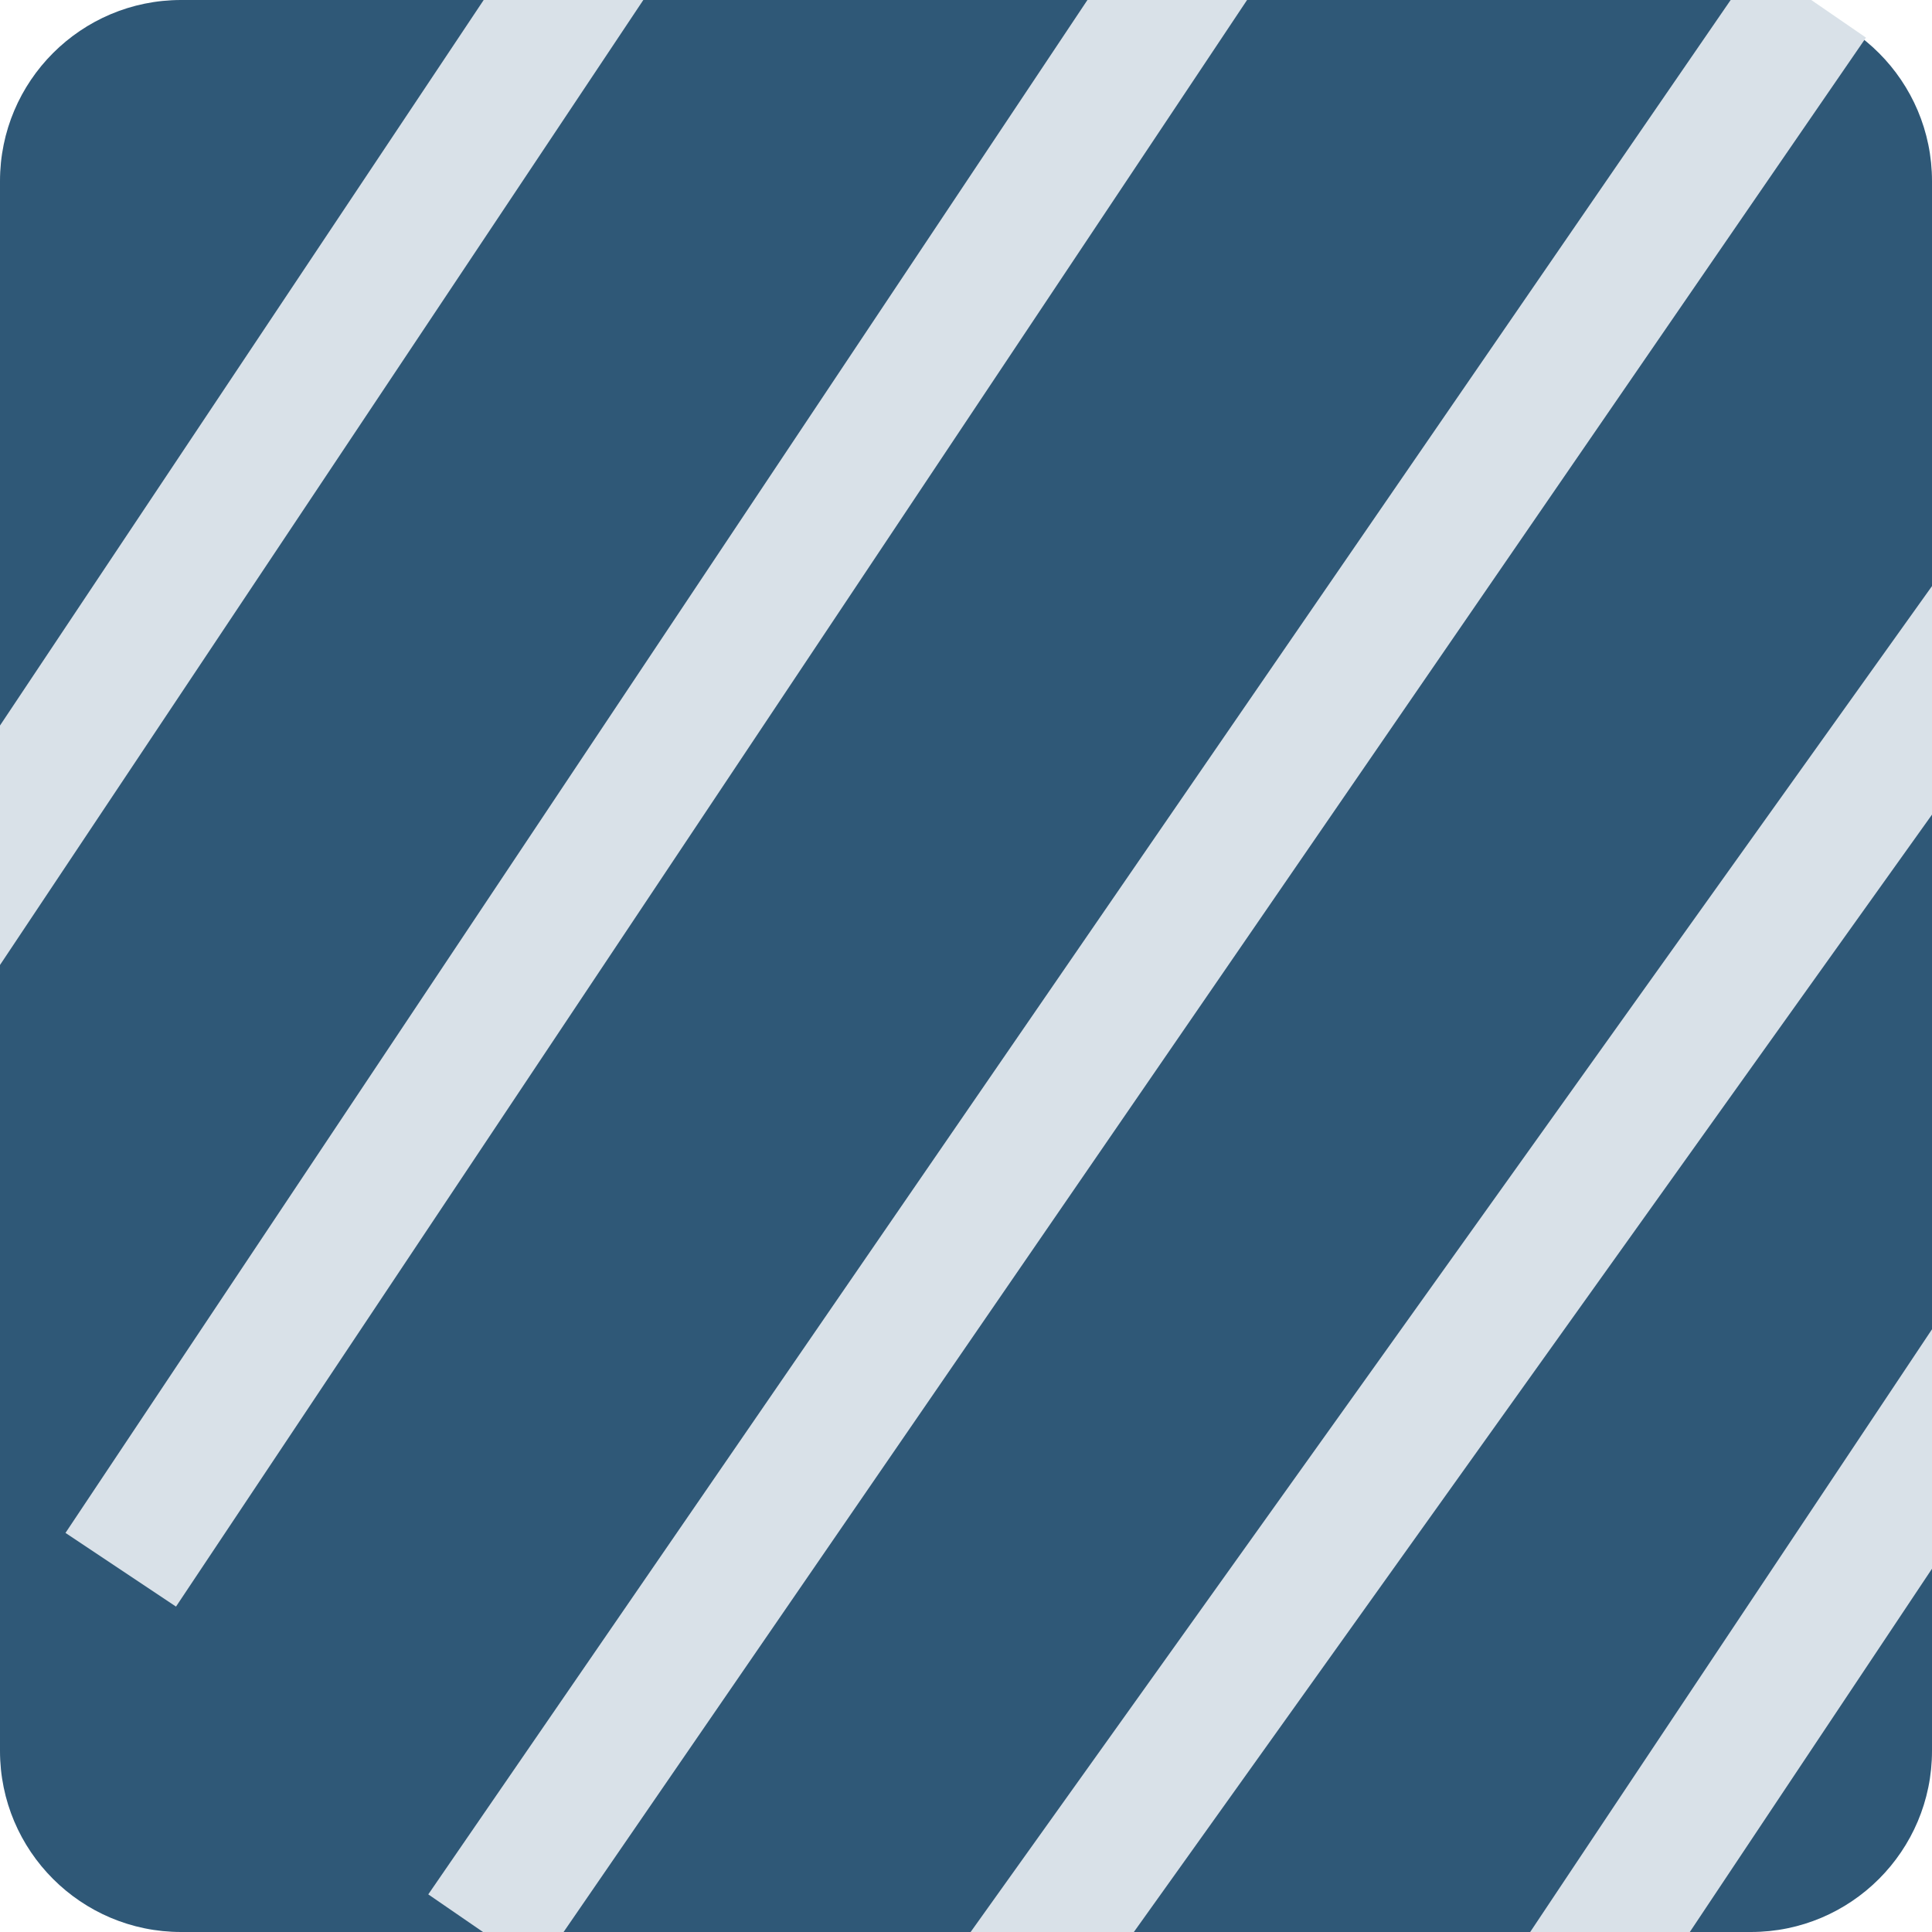
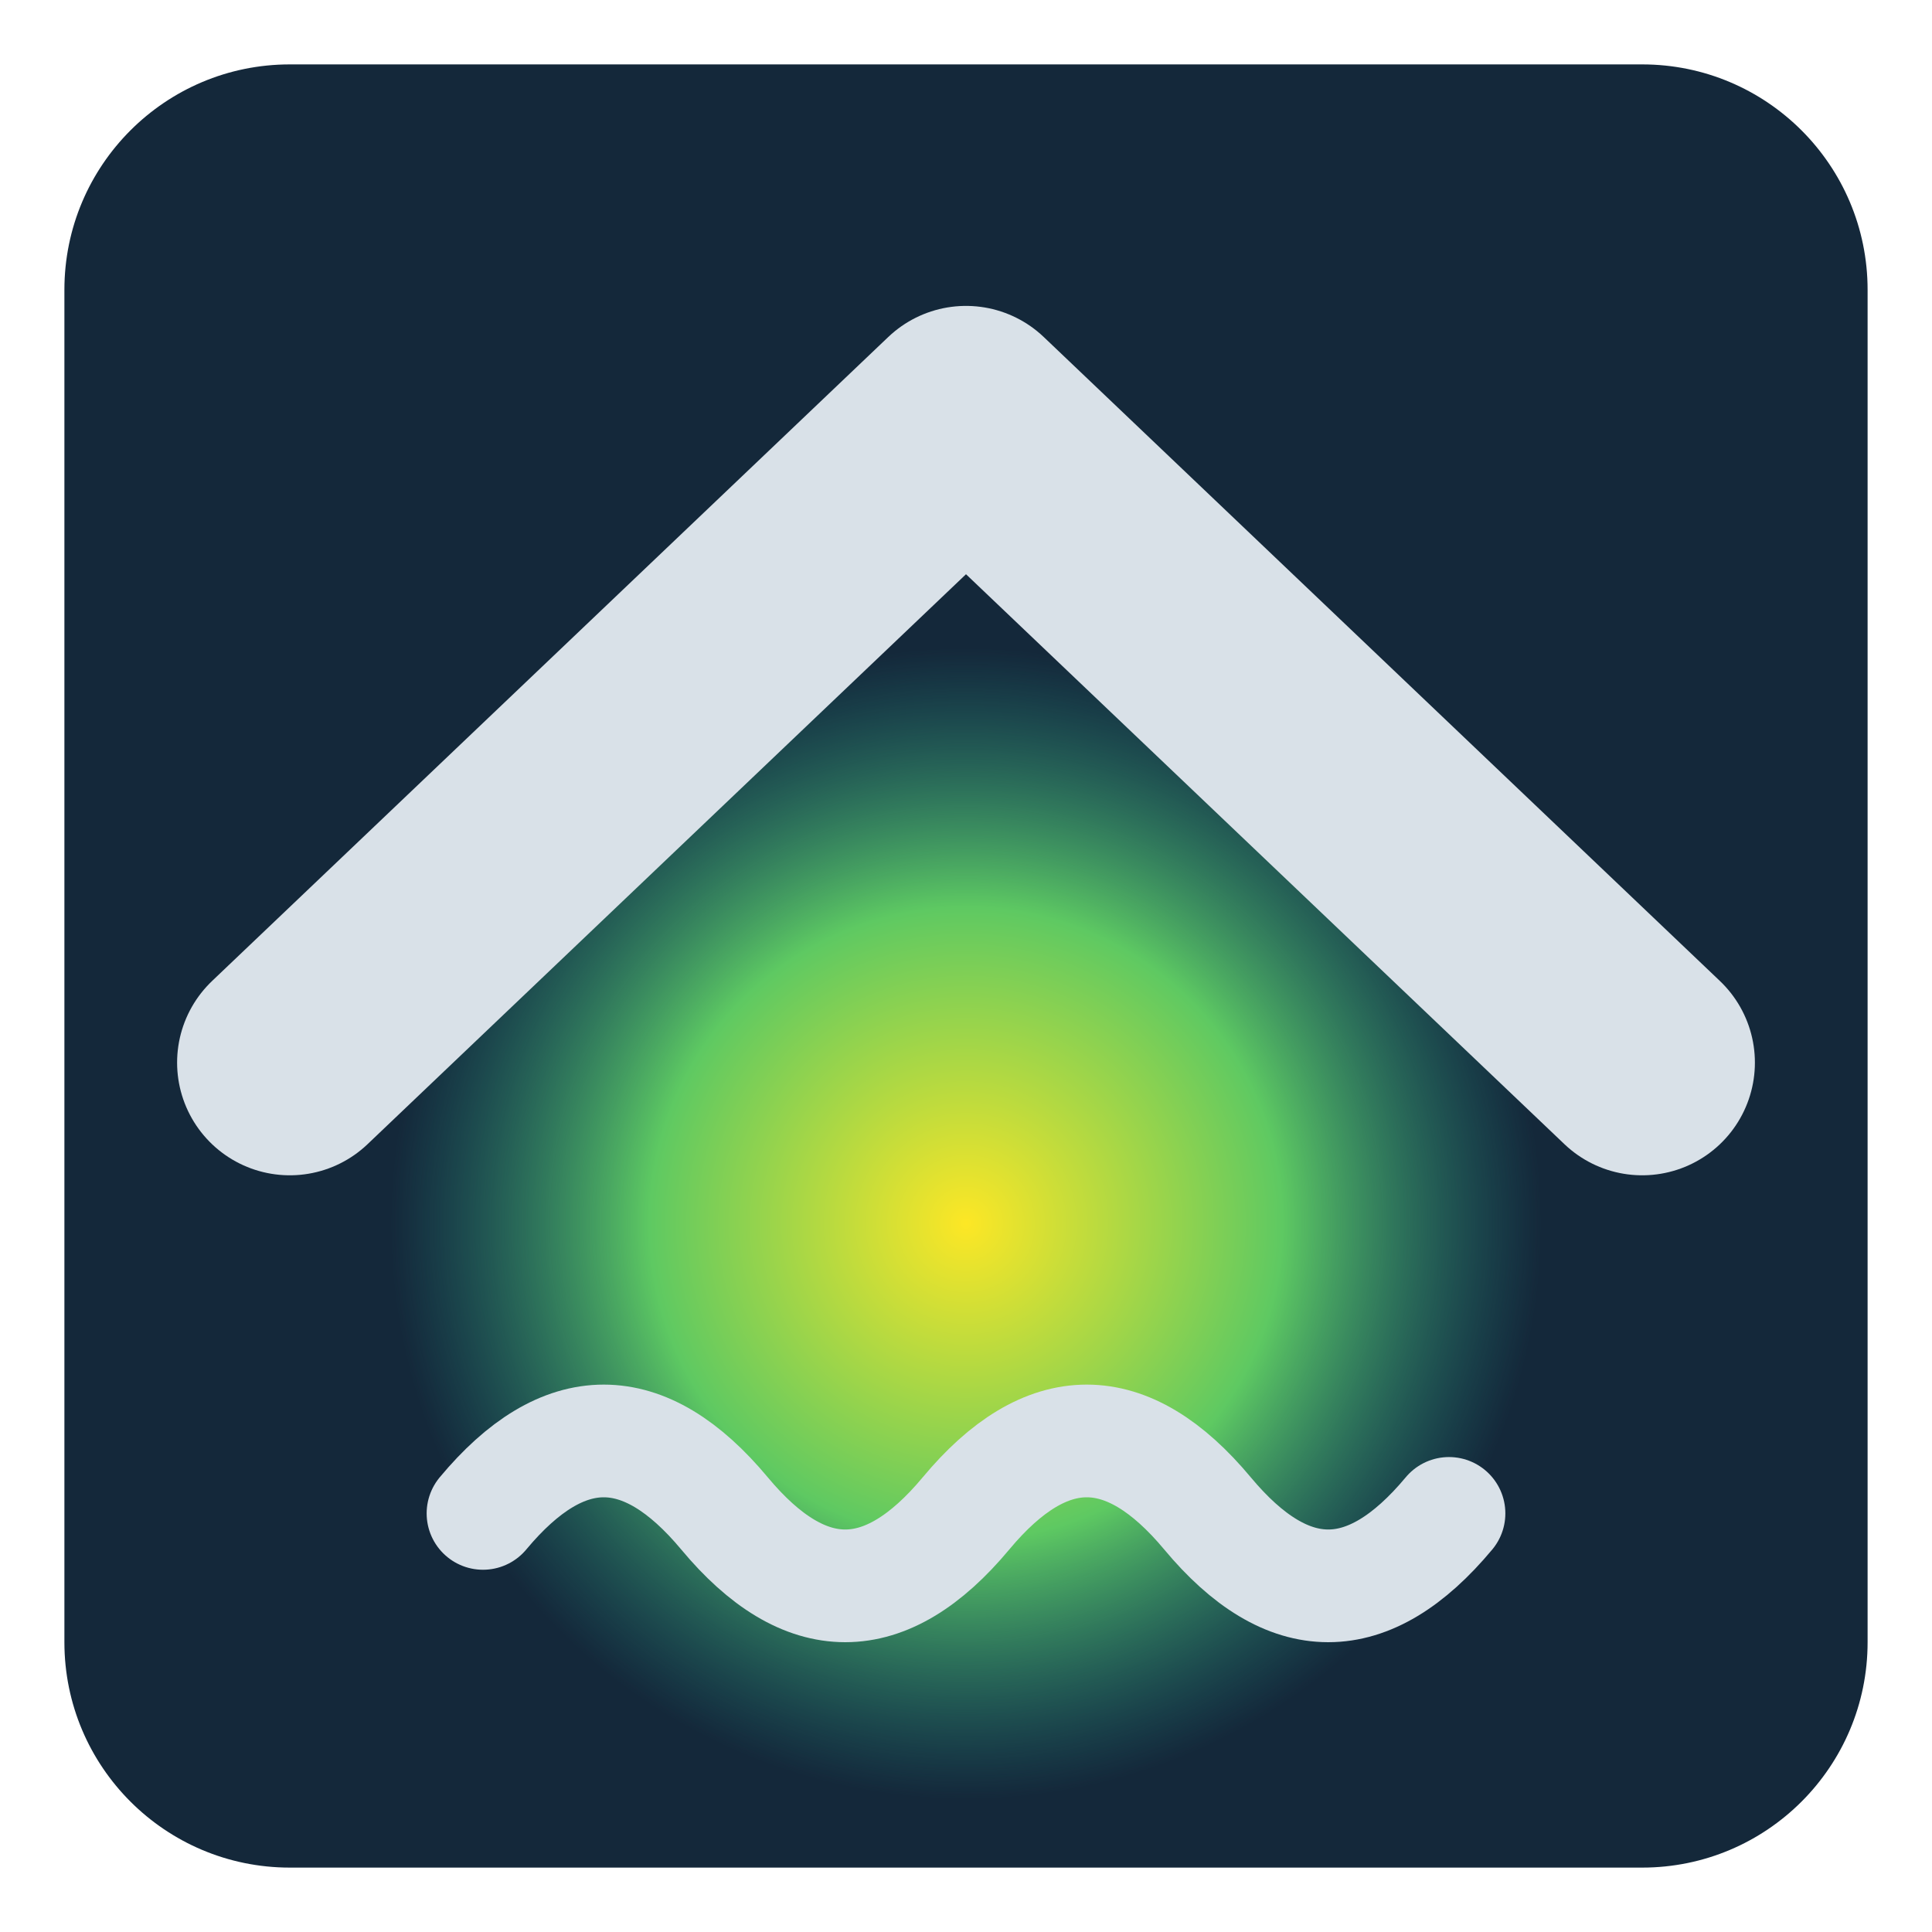
- <svg xmlns="http://www.w3.org/2000/svg" viewBox="0 0 32 32">
-   <rect width="32" height="32" rx="3" fill="#2f5877" />
-   <path d="M-4 20L12-4M2 26L22 -4M8 32L30 0M16 34L36 6M24 36L40 12" stroke="#d9e1e8" stroke-width="2.2" />
+ <svg xmlns="http://www.w3.org/2000/svg" viewBox="0 0 120 120">
+   <defs>
+     <radialGradient id="c" cx="0.5" cy="0.5" r="0.5">
+       <stop offset="0" stop-color="#fde725" />
+       <stop offset="0.55" stop-color="#5ec962" />
+       <stop offset="1" stop-color="#21918c" stop-opacity="0" />
+     </radialGradient>
+   </defs>
+   <rect x="4" y="4" width="112" height="112" rx="14" fill="#14283a" />
+   <circle cx="60" cy="76" r="36" fill="url(#c)" />
+   <path d="M18 66L60 26L102 66" fill="none" stroke="#d9e1e8" stroke-width="14" stroke-linecap="round" stroke-linejoin="round" />
+   <path d="M30 94q7.5-9 15 0t15 0t15 0t15 0" fill="none" stroke="#d9e1e8" stroke-width="7" stroke-linecap="round" />
</svg>
